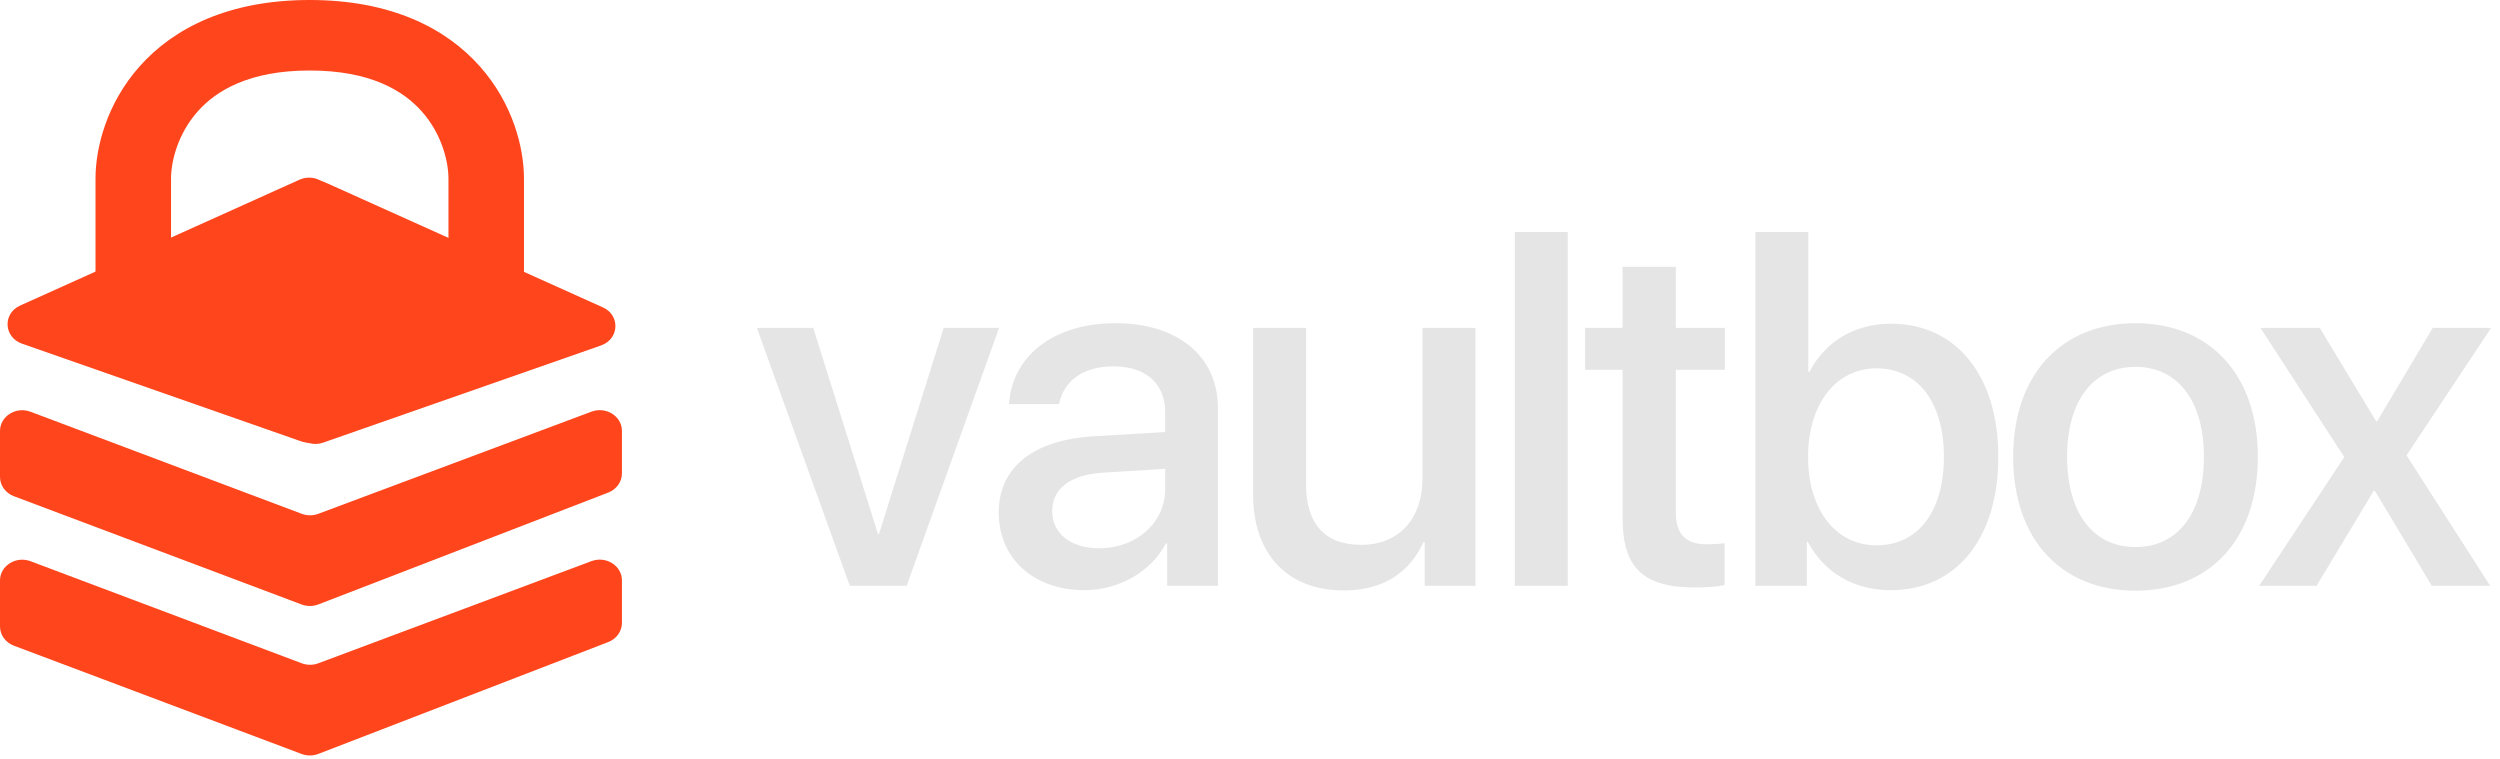
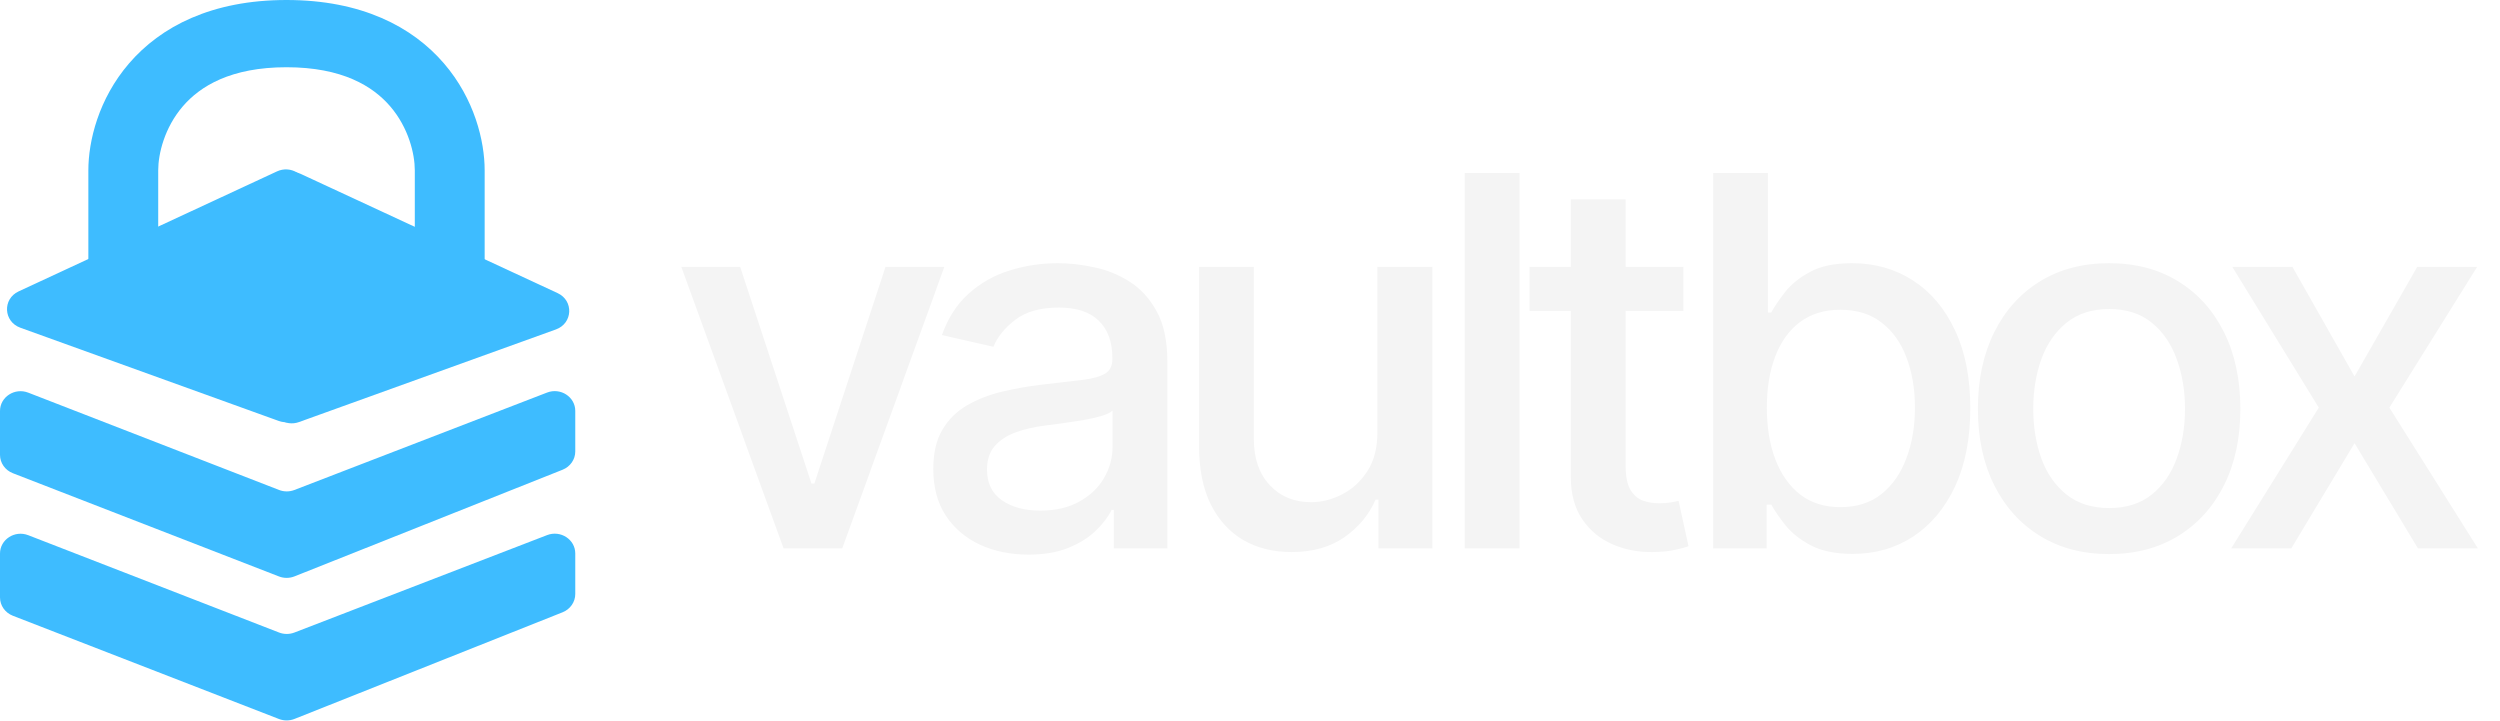
- <svg xmlns="http://www.w3.org/2000/svg" width="478" height="145" viewBox="0 0 478 145" fill="none">
-   <path d="M191.025 62.688L173.354 112H162.479L144.713 62.688H155.494L167.869 102.109H168.057L180.432 62.688H191.025ZM210.177 104.828C217.255 104.828 222.786 99.953 222.786 93.531V89.641L210.645 90.391C204.599 90.812 201.177 93.484 201.177 97.703C201.177 102.016 204.739 104.828 210.177 104.828ZM207.364 112.844C197.708 112.844 190.958 106.844 190.958 97.984C190.958 89.359 197.567 84.062 209.286 83.406L222.786 82.609V78.812C222.786 73.328 219.083 70.047 212.895 70.047C207.036 70.047 203.38 72.859 202.489 77.266H192.927C193.489 68.359 201.083 61.797 213.27 61.797C225.224 61.797 232.864 68.125 232.864 78.016V112H223.161V103.891H222.927C220.067 109.375 213.833 112.844 207.364 112.844ZM282.109 62.688V112H272.406V103.656H272.172C269.453 109.562 264.437 112.891 256.89 112.891C246.156 112.891 239.594 105.906 239.594 94.609V62.688H249.719V92.641C249.719 100.141 253.281 104.172 260.265 104.172C267.578 104.172 271.984 99.109 271.984 91.422V62.688H282.109ZM289.635 112V44.359H299.76V112H289.635ZM310.24 51.016H320.412V62.688H329.787V70.703H320.412V97.891C320.412 102.156 322.287 104.078 326.412 104.078C327.443 104.078 329.084 103.984 329.74 103.844V111.859C328.615 112.141 326.365 112.328 324.115 112.328C314.13 112.328 310.24 108.531 310.24 99.016V70.703H303.068V62.688H310.24V51.016ZM361.5 112.844C354.282 112.844 348.704 109.328 345.657 103.609H345.469V112H335.625V44.359H345.75V71.078H345.985C348.938 65.359 354.563 61.891 361.547 61.891C373.969 61.891 382.079 71.734 382.079 87.344C382.079 103 374.016 112.844 361.5 112.844ZM358.782 70.422C351.094 70.422 345.704 77.172 345.704 87.344C345.704 97.609 351.094 104.266 358.782 104.266C366.75 104.266 371.672 97.797 371.672 87.344C371.672 76.984 366.75 70.422 358.782 70.422ZM408.308 112.938C394.199 112.938 384.917 103.234 384.917 87.344C384.917 71.5 394.245 61.797 408.308 61.797C422.37 61.797 431.699 71.5 431.699 87.344C431.699 103.234 422.417 112.938 408.308 112.938ZM408.308 104.594C416.277 104.594 421.386 98.312 421.386 87.344C421.386 76.422 416.23 70.141 408.308 70.141C400.386 70.141 395.23 76.422 395.23 87.344C395.23 98.312 400.386 104.594 408.308 104.594ZM454.084 93.859H453.85L442.928 112H431.959L448.225 87.391L432.194 62.688H443.537L454.319 80.547H454.506L465.147 62.688H476.303L460.131 87.062L476.115 112H464.959L454.084 93.859Z" fill="#E5E5E5" />
-   <path d="M3.849 58.423L57.26 34.362C60.08 33.092 63.352 35.01 63.352 37.933V80.685C63.352 83.453 60.391 85.37 57.615 84.398L4.204 65.707C0.704 64.483 0.483 59.94 3.849 58.423Z" fill="#FF451C" />
-   <path d="M115.265 58.769L62.153 34.861C59.333 33.591 56.061 35.51 56.061 38.432V80.912C56.061 83.68 59.021 85.597 61.798 84.626L114.91 66.054C118.411 64.83 118.633 60.285 115.265 58.769Z" fill="#FF451C" />
-   <path fill-rule="evenodd" clip-rule="evenodd" d="M37.792 21.317C33.98 25.617 32.702 30.868 32.702 34.148V59.036H18.262V34.148C18.262 28.293 20.357 19.84 26.668 12.721C33.219 5.33 43.769 0 59.223 0C74.677 0 85.227 5.33 91.778 12.721C98.089 19.84 100.184 28.293 100.184 34.148V59.036H85.745V34.148C85.745 30.868 84.466 25.617 80.654 21.317C77.083 17.288 70.762 13.482 59.223 13.482C47.684 13.482 41.363 17.288 37.792 21.317Z" fill="#FF451C" />
-   <path d="M57.689 98.238L5.835 78.725C3.043 77.674 0 79.593 0 82.403V91.2C0 92.818 1.052 94.273 2.659 94.878L57.664 115.577C58.695 115.964 59.847 115.96 60.874 115.564L116.291 94.182C117.88 93.569 118.916 92.122 118.916 90.517V82.389C118.916 79.583 115.88 77.665 113.09 78.708L60.856 98.241C59.839 98.621 58.705 98.62 57.689 98.238Z" fill="#FF451C" />
-   <path d="M57.689 126.818L5.835 107.305C3.043 106.255 0 108.173 0 110.983V119.78C0 121.398 1.052 122.853 2.659 123.458L57.664 144.157C58.695 144.545 59.847 144.54 60.874 144.144L116.291 122.762C117.88 122.149 118.916 120.702 118.916 119.097V110.969C118.916 108.163 115.88 106.245 113.09 107.288L60.856 126.822C59.839 127.202 58.705 127.201 57.689 126.818Z" fill="#FF451C" />
+ <svg xmlns="http://www.w3.org/2000/svg" width="465" height="134" viewBox="0 0 465 134" fill="none">
+   <path d="M175.648 49.636L156.659 102H145.75L126.727 49.636H137.67L150.932 89.932H151.477L164.705 49.636H175.648ZM191.286 103.159C187.968 103.159 184.968 102.545 182.286 101.318C179.604 100.068 177.479 98.261 175.911 95.898C174.365 93.534 173.593 90.636 173.593 87.204C173.593 84.25 174.161 81.818 175.297 79.909C176.434 78 177.968 76.489 179.9 75.375C181.831 74.261 183.99 73.421 186.377 72.852C188.763 72.284 191.195 71.852 193.672 71.557C196.809 71.193 199.354 70.898 201.309 70.671C203.263 70.421 204.684 70.023 205.57 69.477C206.456 68.932 206.9 68.046 206.9 66.818V66.579C206.9 63.602 206.059 61.295 204.377 59.659C202.718 58.023 200.24 57.205 196.945 57.205C193.513 57.205 190.809 57.966 188.831 59.489C186.877 60.989 185.525 62.659 184.775 64.5L175.195 62.318C176.331 59.136 177.99 56.568 180.172 54.614C182.377 52.636 184.911 51.205 187.775 50.318C190.638 49.409 193.65 48.955 196.809 48.955C198.9 48.955 201.115 49.205 203.456 49.705C205.82 50.182 208.025 51.068 210.07 52.364C212.138 53.659 213.831 55.511 215.15 57.92C216.468 60.307 217.127 63.409 217.127 67.227V102H207.172V94.841H206.763C206.104 96.159 205.115 97.454 203.797 98.727C202.479 100 200.786 101.057 198.718 101.898C196.65 102.739 194.172 103.159 191.286 103.159ZM193.502 94.977C196.32 94.977 198.729 94.421 200.729 93.307C202.752 92.193 204.286 90.739 205.331 88.943C206.4 87.125 206.934 85.182 206.934 83.114V76.364C206.57 76.727 205.865 77.068 204.82 77.386C203.797 77.682 202.627 77.943 201.309 78.171C199.99 78.375 198.706 78.568 197.456 78.75C196.206 78.909 195.161 79.046 194.32 79.159C192.343 79.409 190.536 79.829 188.9 80.421C187.286 81.011 185.99 81.864 185.013 82.977C184.059 84.068 183.581 85.523 183.581 87.341C183.581 89.864 184.513 91.773 186.377 93.068C188.24 94.341 190.615 94.977 193.502 94.977ZM256.194 80.284V49.636H266.421V102H256.399V92.932H255.853C254.649 95.727 252.717 98.057 250.058 99.921C247.421 101.761 244.137 102.682 240.205 102.682C236.842 102.682 233.864 101.943 231.274 100.466C228.705 98.966 226.683 96.75 225.205 93.818C223.751 90.886 223.024 87.261 223.024 82.943V49.636H233.217V81.716C233.217 85.284 234.205 88.125 236.183 90.239C238.16 92.352 240.728 93.409 243.887 93.409C245.796 93.409 247.694 92.932 249.58 91.977C251.489 91.023 253.069 89.579 254.319 87.648C255.592 85.716 256.217 83.261 256.194 80.284ZM282.63 32.182V102H272.437V32.182H282.63ZM313.107 49.636V57.818H284.504V49.636H313.107ZM292.175 37.091H302.368V86.625C302.368 88.602 302.664 90.091 303.254 91.091C303.845 92.068 304.607 92.739 305.539 93.102C306.493 93.443 307.527 93.614 308.641 93.614C309.459 93.614 310.175 93.557 310.789 93.443C311.402 93.329 311.879 93.239 312.22 93.171L314.061 101.591C313.47 101.818 312.629 102.045 311.539 102.273C310.448 102.523 309.084 102.659 307.448 102.682C304.766 102.727 302.266 102.25 299.948 101.25C297.629 100.25 295.754 98.704 294.323 96.614C292.891 94.523 292.175 91.898 292.175 88.739V37.091ZM318.645 102V32.182H328.839V58.125H329.452C330.043 57.034 330.895 55.773 332.009 54.341C333.123 52.909 334.668 51.659 336.645 50.591C338.623 49.5 341.236 48.955 344.486 48.955C348.714 48.955 352.486 50.023 355.805 52.159C359.123 54.295 361.725 57.375 363.611 61.398C365.52 65.421 366.475 70.261 366.475 75.921C366.475 81.579 365.532 86.432 363.645 90.477C361.759 94.5 359.168 97.602 355.873 99.784C352.577 101.943 348.816 103.023 344.589 103.023C341.407 103.023 338.805 102.489 336.782 101.42C334.782 100.352 333.214 99.102 332.077 97.671C330.941 96.239 330.066 94.966 329.452 93.852H328.6V102H318.645ZM328.634 75.818C328.634 79.5 329.168 82.727 330.236 85.5C331.305 88.273 332.85 90.443 334.873 92.011C336.895 93.557 339.373 94.329 342.305 94.329C345.35 94.329 347.895 93.523 349.941 91.909C351.986 90.273 353.532 88.057 354.577 85.261C355.645 82.466 356.18 79.318 356.18 75.818C356.18 72.364 355.657 69.261 354.611 66.511C353.589 63.761 352.043 61.591 349.975 60C347.93 58.409 345.373 57.614 342.305 57.614C339.35 57.614 336.85 58.375 334.805 59.898C332.782 61.42 331.248 63.545 330.202 66.273C329.157 69 328.634 72.182 328.634 75.818ZM392.298 103.057C387.389 103.057 383.105 101.932 379.446 99.682C375.786 97.432 372.946 94.284 370.923 90.239C368.9 86.193 367.889 81.466 367.889 76.057C367.889 70.625 368.9 65.875 370.923 61.807C372.946 57.739 375.786 54.58 379.446 52.33C383.105 50.08 387.389 48.955 392.298 48.955C397.207 48.955 401.491 50.08 405.15 52.33C408.809 54.58 411.65 57.739 413.673 61.807C415.696 65.875 416.707 70.625 416.707 76.057C416.707 81.466 415.696 86.193 413.673 90.239C411.65 94.284 408.809 97.432 405.15 99.682C401.491 101.932 397.207 103.057 392.298 103.057ZM392.332 94.5C395.514 94.5 398.15 93.659 400.241 91.977C402.332 90.296 403.877 88.057 404.877 85.261C405.9 82.466 406.411 79.386 406.411 76.023C406.411 72.682 405.9 69.614 404.877 66.818C403.877 64 402.332 61.739 400.241 60.034C398.15 58.33 395.514 57.477 392.332 57.477C389.127 57.477 386.468 58.33 384.355 60.034C382.264 61.739 380.707 64 379.684 66.818C378.684 69.614 378.184 72.682 378.184 76.023C378.184 79.386 378.684 82.466 379.684 85.261C380.707 88.057 382.264 90.296 384.355 91.977C386.468 93.659 389.127 94.5 392.332 94.5ZM426.388 49.636L437.945 70.023L449.604 49.636H460.751L444.422 75.818L460.888 102H449.74L437.945 82.432L426.183 102H415.001L431.297 75.818L415.206 49.636H426.388Z" fill="#F4F4F4" />
+   <path d="M3.466 54.198L51.525 31.877C54.062 30.698 57.007 32.478 57.007 35.19V74.85C57.007 77.418 54.342 79.196 51.844 78.295L3.785 60.956C0.636 59.82 0.437 55.605 3.466 54.198Z" fill="#3EBCFF" />
+   <path d="M103.717 54.519L55.926 32.339C53.389 31.162 50.445 32.941 50.445 35.653V75.061C50.445 77.629 53.109 79.407 55.607 78.506L103.398 61.277C106.548 60.142 106.747 55.925 103.717 54.519Z" fill="#3EBCFF" />
+   <path fill-rule="evenodd" clip-rule="evenodd" d="M34.007 19.775C30.577 23.765 29.427 28.636 29.427 31.679V54.767H16.434V31.679C16.434 26.247 18.319 18.405 23.997 11.801C29.892 4.944 39.385 0 53.29 0C67.196 0 76.688 4.944 82.583 11.801C88.261 18.405 90.147 26.247 90.147 31.679V54.767H77.154V31.679C77.154 28.636 76.004 23.765 72.574 19.775C69.361 16.038 63.673 12.507 53.29 12.507C42.908 12.507 37.22 16.038 34.007 19.775Z" fill="#3EBCFF" />
+   <path d="M51.908 91.134L5.25 73.032C2.738 72.058 0 73.837 0 76.444V84.605C0 86.106 0.947 87.456 2.393 88.017L51.886 107.219C52.813 107.579 53.85 107.575 54.774 107.207L104.638 87.371C106.068 86.803 107 85.461 107 83.972V76.431C107 73.828 104.268 72.049 101.758 73.016L54.758 91.137C53.843 91.49 52.822 91.489 51.908 91.134Z" fill="#3EBCFF" />
+   <path d="M51.908 117.649L5.25 99.546C2.738 98.572 0 100.352 0 102.958V111.119C0 112.62 0.947 113.97 2.393 114.531L51.886 133.733C52.813 134.093 53.85 134.089 54.774 133.721L104.638 113.886C106.068 113.317 107 111.975 107 110.486V102.945C107 100.342 104.268 98.563 101.758 99.531L54.758 117.652C53.843 118.004 52.822 118.003 51.908 117.649Z" fill="#3EBCFF" />
</svg>
